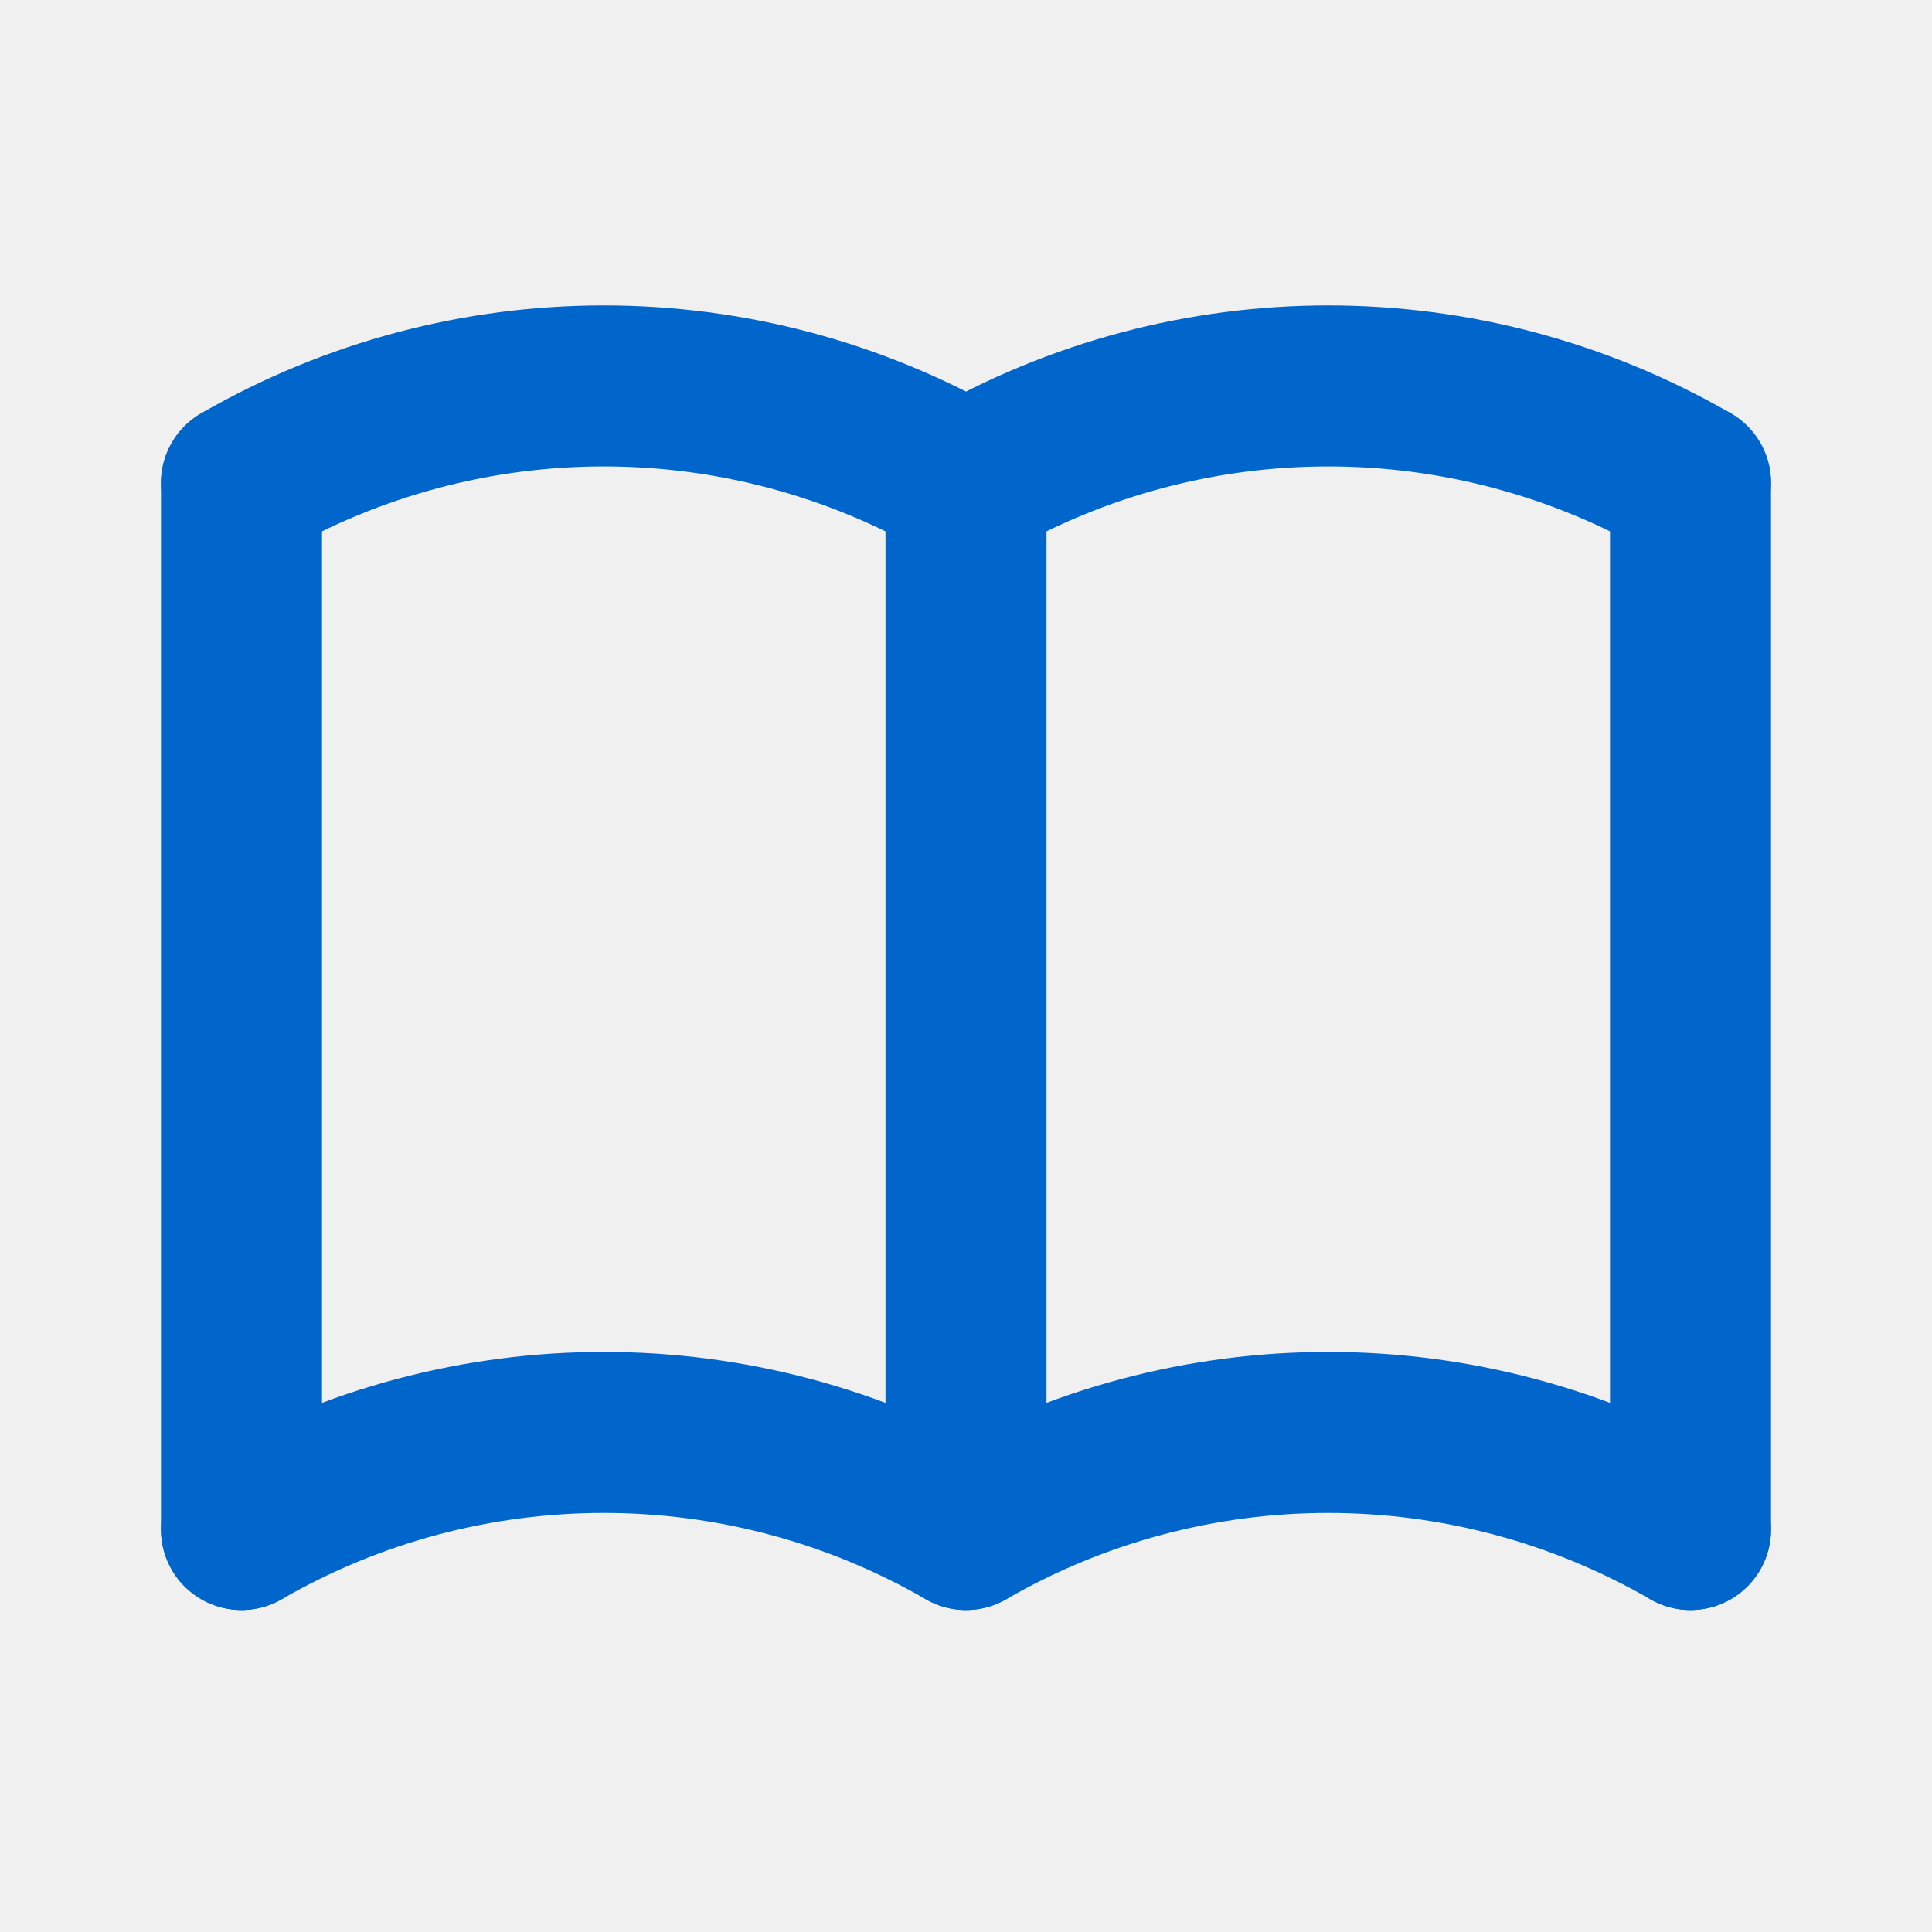
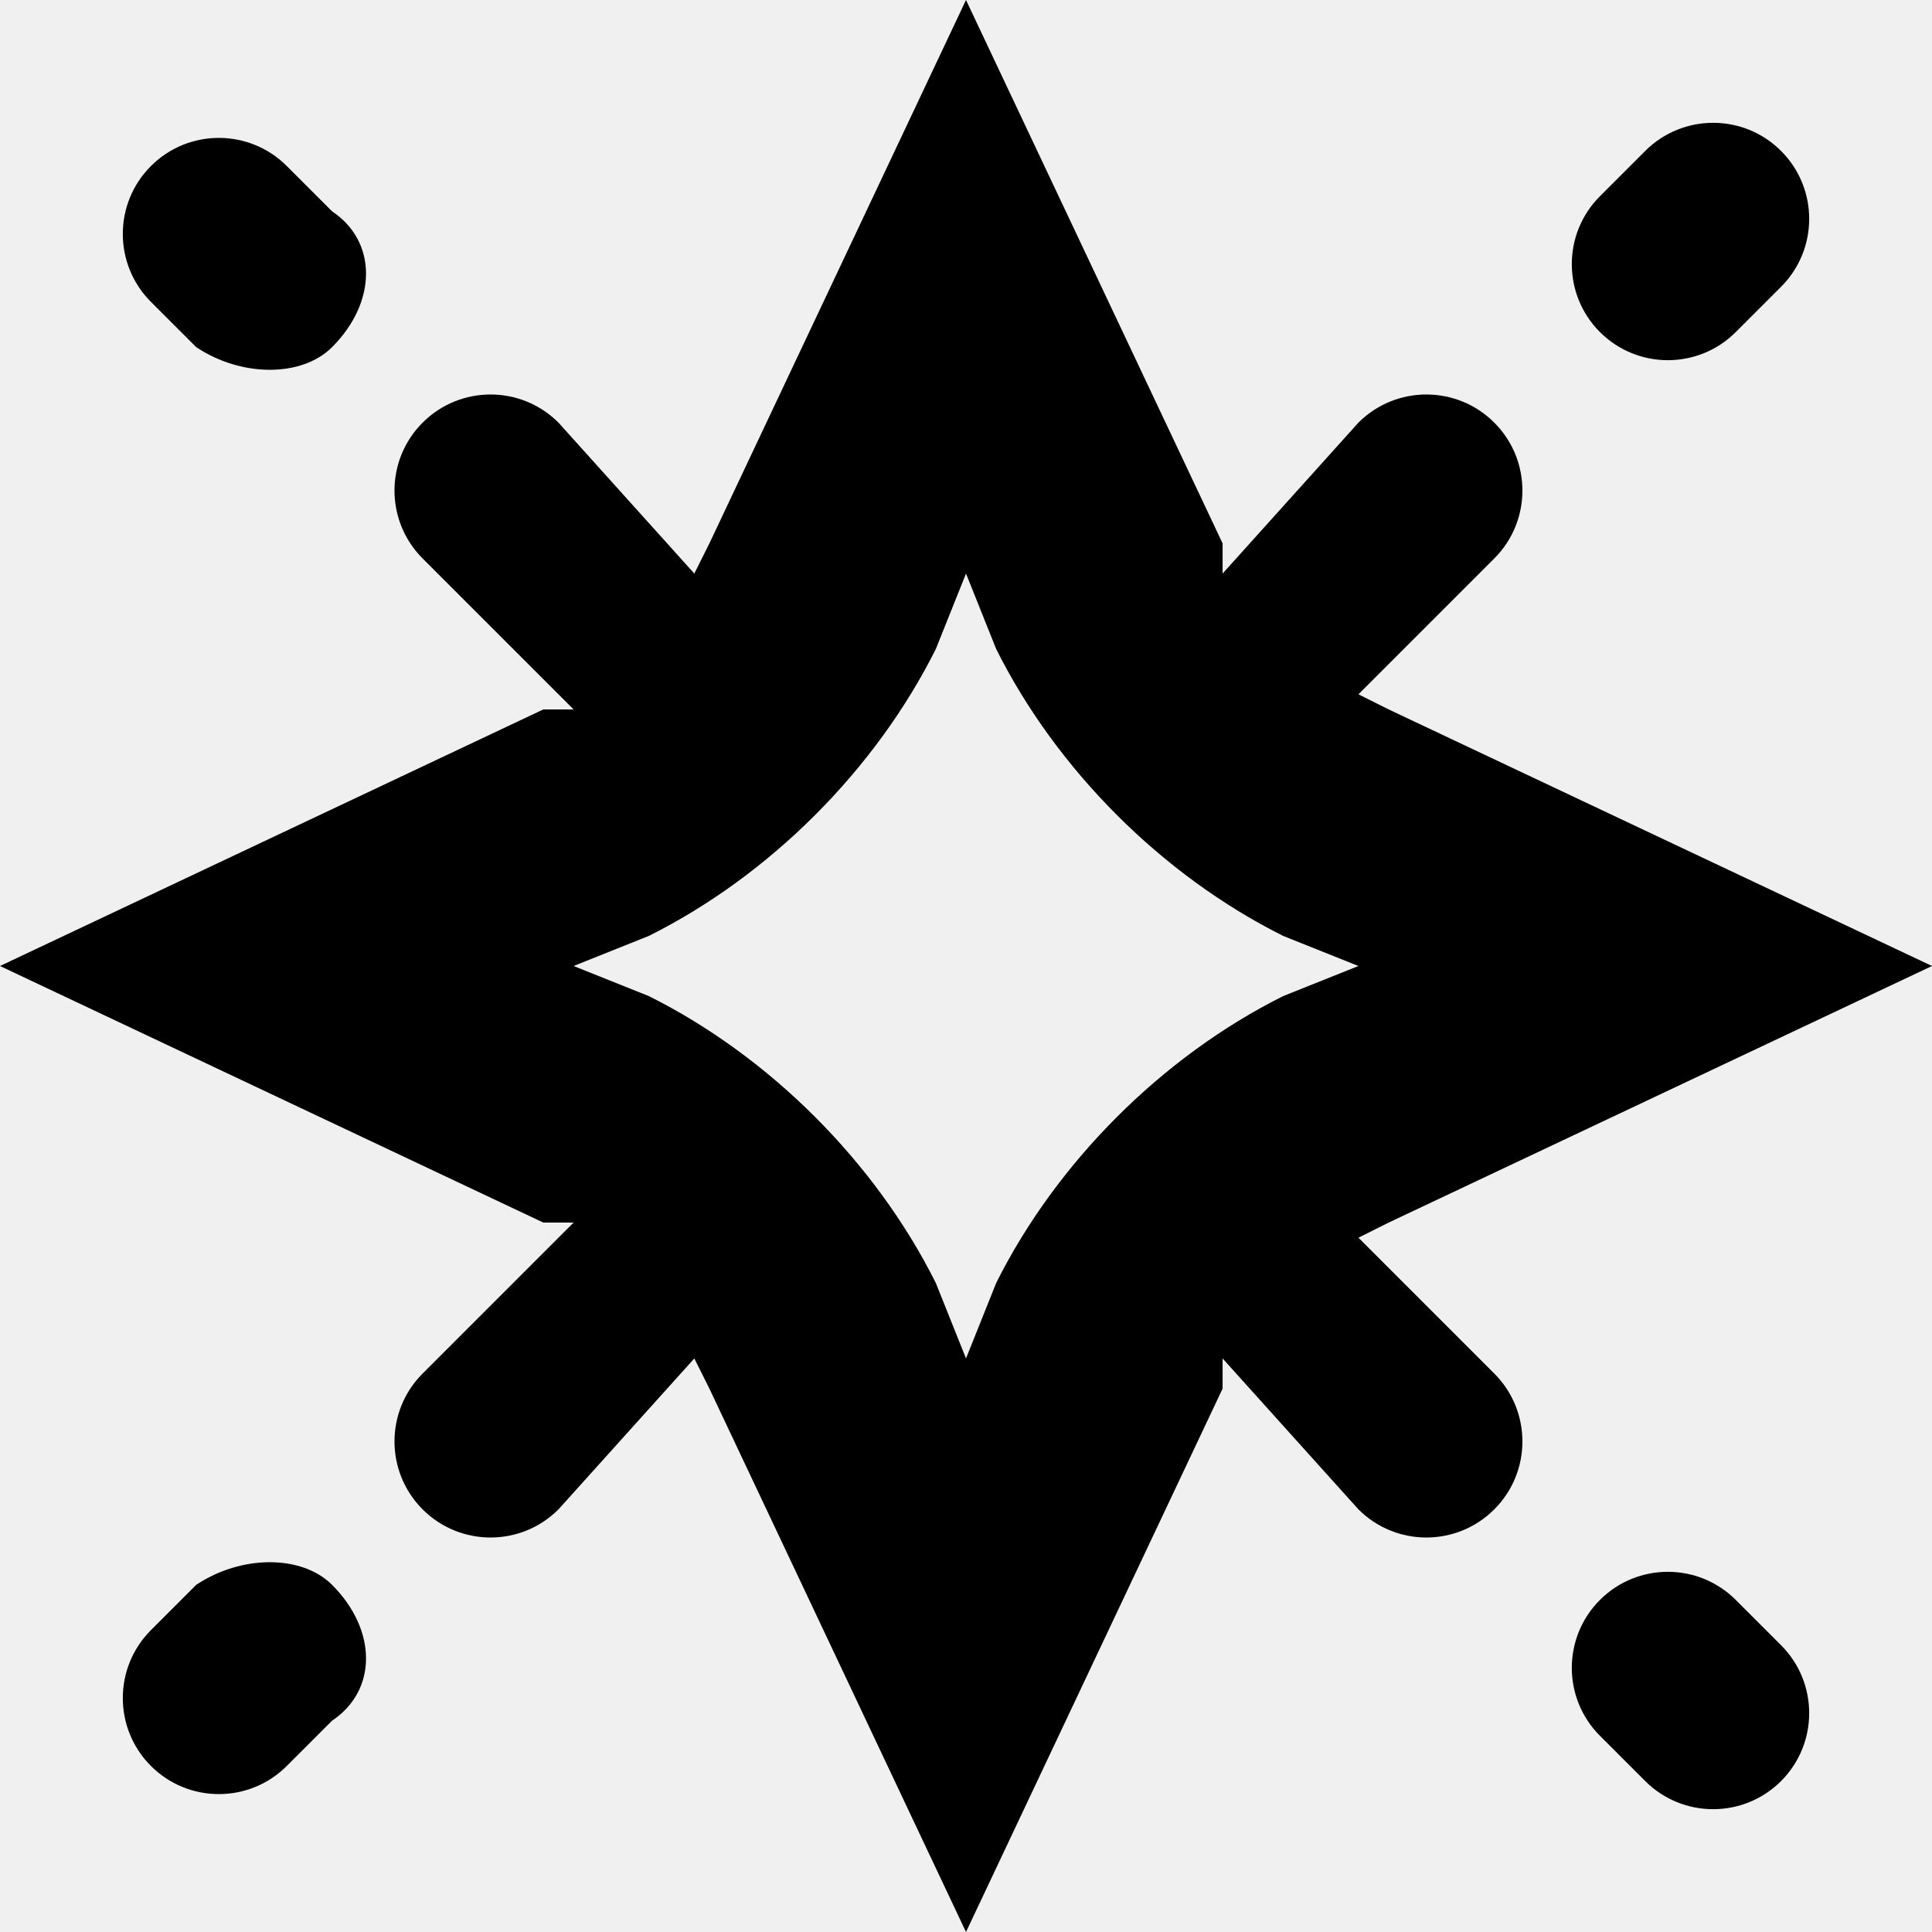
- <svg xmlns="http://www.w3.org/2000/svg" width="32" height="32" viewBox="0 0 24 24" fill="none" stroke="#0066cc" stroke-width="2" stroke-linecap="round" stroke-linejoin="round">
-   <path d="M3 19a9 9 0 0 1 9 0 9 9 0 0 1 9 0" />
-   <path d="M3 6a9 9 0 0 1 9 0 9 9 0 0 1 9 0" />
-   <path d="M3 6v13" />
-   <path d="M12 6v13" />
-   <path d="M21 6v13" />
+ <svg xmlns="http://www.w3.org/2000/svg" viewBox="0 0 128 128">
+   <path fill-rule="evenodd" d="M81 36 64 0 47 36l-1 2-9-10a6 6 0 0 0-9 9l10 10h-2L0 64l36 17h2L28 91a6 6 0 1 0 9 9l9-10 1 2 17 36 17-36v-2l9 10a6 6 0 1 0 9-9l-9-9 2-1 36-17-36-17-2-1 9-9a6 6 0 1 0-9-9l-9 10v-2Zm-17 2-2 5c-4 8-11 15-19 19l-5 2 5 2c8 4 15 11 19 19l2 5 2-5c4-8 11-15 19-19l5-2-5-2c-8-4-15-11-19-19l-2-5Z" clip-rule="evenodd" />
+   <path d="M118 19a6 6 0 0 0-9-9l-3 3a6 6 0 1 0 9 9l3-3Zm-96 4c-2 2-6 2-9 0l-3-3a6 6 0 1 1 9-9l3 3c3 2 3 6 0 9Zm0 82c-2-2-6-2-9 0l-3 3a6 6 0 1 0 9 9l3-3c3-2 3-6 0-9Zm96 4a6 6 0 0 1-9 9l-3-3a6 6 0 1 1 9-9l3 3Z" />
+   <style>path{fill:#000}@media (prefers-color-scheme:dark){path{fill:#fff}}</style>
</svg>
